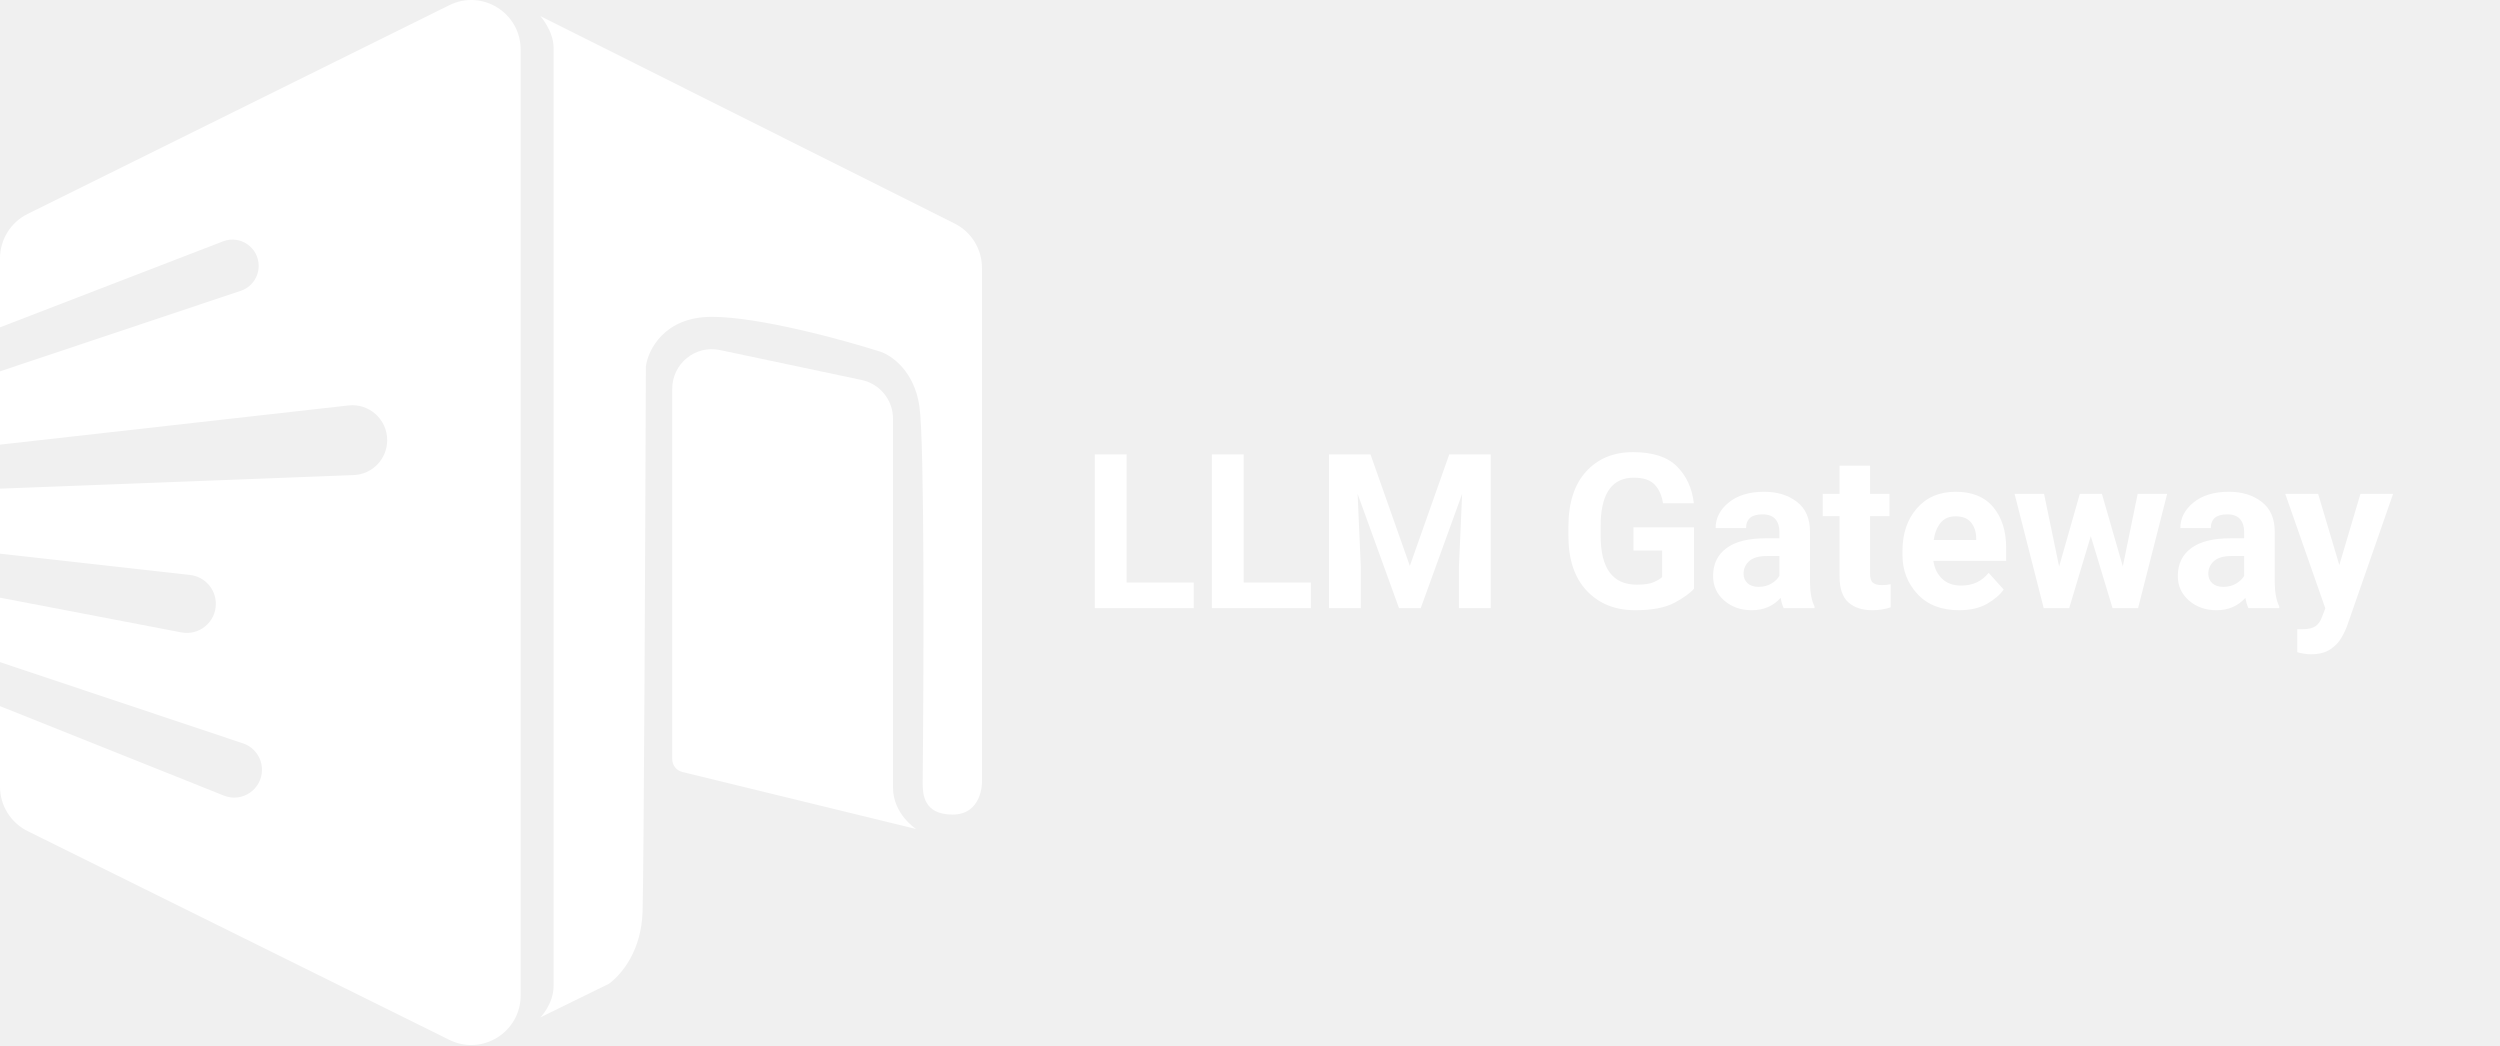
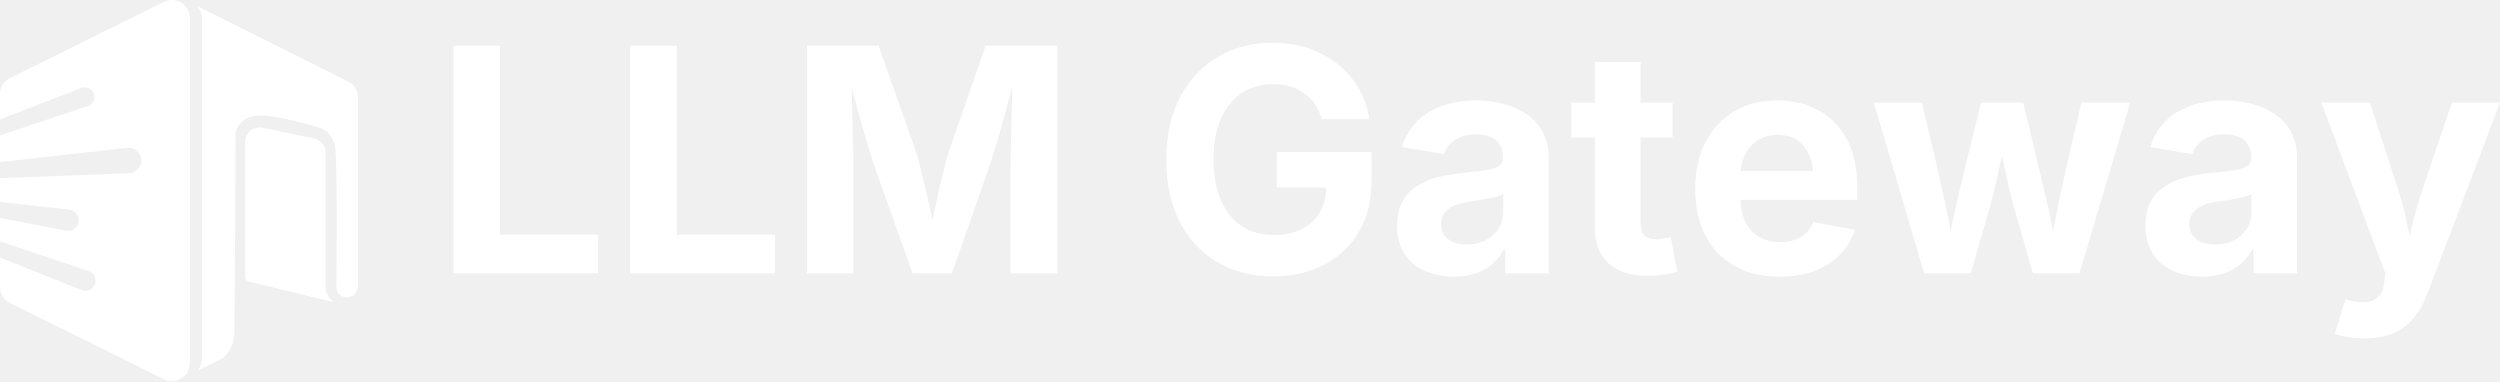
- <svg xmlns="http://www.w3.org/2000/svg" fill="none" viewBox="0 0 555 232">
-   <path d="M218 59.469c0-4.17-2.351-7.981-6.071-9.844L119.973 3.584s2.926 3.323 2.926 7.015V218.833c0 4.081-2.926 7.016-2.926 7.016l15.24-7.468c2.964-2.232 7.187-7.443 7.438-16.006.293-9.976.61-84.847.732-121.035.487-3.668 4.096-11.003 14.63-11.003 10.535 0 29.262 5.135 37.309 7.702 2.439.734 7.608 4.181 8.779 12.104 1.17 7.922.975 59.051.731 83.625 0 2.445.137 7.069 6.653 7.069 6.515 0 6.515-7.069 6.515-7.069V59.469Z" fill="#FFFFFF" />
-   <path d="M149.235 86.323c0-5.592 5.132-9.767 10.589-8.613l31.457 6.649c4.061.859 6.967 4.421 6.967 8.582v81.925c0 5.868 5.121 9.169 5.121 9.169l-51.9-12.658c-1.311-.32-2.234-1.498-2.234-2.852V86.323ZM99.754 1.151c7.293-3.61 15.831 1.711 15.831 9.866V220.983c0 8.155-8.538 13.476-15.831 9.866L6.116 184.496C2.371 182.642 0 178.818 0 174.63v-17.868l49.713 19.865c4.047 1.617 8.445-1.372 8.445-5.741 0-2.66-1.698-5.022-4.214-5.863L0 146.992v-14.305l40.276 7.708c3.966.759 7.641-2.289 7.641-6.337 0-3.286-2.463-6.048-5.72-6.413L0 122.917V108.48l78.518-3.014c4.153-.16 7.438-3.582 7.438-7.75 0-4.626-4.012-8.223-8.596-7.707L0 98.71V82.44l53.447-17.874c2.376-.795 3.979-3.025 3.979-5.537 0-4.096-4.098-6.918-7.911-5.449L0 72.669V57.37c0-4.188 2.371-8.012 6.116-9.866L99.754 1.151Z" fill="#FFFFFF" />
-   <text x="240" y="135" textLength="290" lengthAdjust="spacingAndGlyphs" font-family="system-ui, -apple-system, BlinkMacSystemFont, 'Segoe UI', Roboto, sans-serif" font-size="48" font-weight="700" fill="#FFFFFF">LLM Gateway</text>
+ <svg xmlns="http://www.w3.org/2000/svg" width="1522.014" height="232" viewBox="0 0 1522.014 232" fill="#ffffff">
+   <path d="M218 59.469c0-4.17-2.351-7.981-6.071-9.844L119.973 3.584s2.926 3.323 2.926 7.015V218.833c0 4.081-2.926 7.016-2.926 7.016l15.24-7.468c2.964-2.232 7.187-7.443 7.438-16.006.293-9.976.61-84.847.732-121.035.487-3.668 4.096-11.003 14.63-11.003 10.535 0 29.262 5.135 37.309 7.702 2.439.734 7.608 4.181 8.779 12.104 1.17 7.922.975 59.051.731 83.625 0 2.445.137 7.069 6.653 7.069 6.515 0 6.515-7.069 6.515-7.069V59.469Z" />
+   <path d="M149.235 86.323c0-5.592 5.132-9.767 10.589-8.613l31.457 6.649c4.061.859 6.967 4.421 6.967 8.582v81.925c0 5.868 5.121 9.169 5.121 9.169l-51.9-12.658c-1.311-.32-2.234-1.498-2.234-2.852V86.323ZM99.754 1.151c7.293-3.61 15.831 1.711 15.831 9.866V220.983c0 8.155-8.538 13.476-15.831 9.866L6.116 184.496C2.371 182.642 0 178.818 0 174.63v-17.868l49.713 19.865c4.047 1.617 8.445-1.372 8.445-5.741 0-2.66-1.698-5.022-4.214-5.863L0 146.992v-14.305l40.276 7.708c3.966.759 7.641-2.289 7.641-6.337 0-3.286-2.463-6.048-5.72-6.413L0 122.917V108.48l78.518-3.014c4.153-.16 7.438-3.582 7.438-7.75 0-4.626-4.012-8.223-8.596-7.707L0 98.71V82.44l53.447-17.874c2.376-.795 3.979-3.025 3.979-5.537 0-4.096-4.098-6.918-7.911-5.449L0 72.669V57.37c0-4.188 2.371-8.012 6.116-9.866L99.754 1.151Z" />
+   <path d="M276.0 166.393V27.86H304.409V142.84H364.144V166.393ZM383.665 166.393V27.86H412.074V142.84H471.809V166.393ZM491.331 166.393V27.86H534.909L557.333 91.459Q558.743 95.883 560.553 102.97Q562.363 110.058 564.234 118.237Q566.105 126.416 567.735 134.121Q569.366 141.827 570.424 147.537H564.863Q565.963 141.955 567.569 134.292Q569.175 126.629 571.045 118.429Q572.916 110.229 574.723 103.077Q576.529 95.926 577.939 91.459L600.049 27.86H643.72V166.393H615.239V101.077Q615.239 96.549 615.385 89.783Q615.532 83.018 615.747 75.167Q615.962 67.316 616.152 59.33Q616.341 51.343 616.384 44.331H618.223Q616.421 52.051 614.261 60.256Q612.102 68.46 609.934 76.199Q607.767 83.938 605.807 90.382Q603.847 96.826 602.445 101.077L579.517 166.393H555.591L532.299 101.077Q530.897 96.869 528.954 90.489Q527.012 84.109 524.795 76.413Q522.577 68.716 520.371 60.469Q518.165 52.223 516.142 44.331H518.367Q518.453 51.044 518.643 58.945Q518.832 66.846 519.026 74.76Q519.219 82.675 519.387 89.548Q519.556 96.421 519.556 101.077V166.393ZM775.212 168.252Q755.806 168.252 741.132 159.63Q726.457 151.009 718.246 135.089Q710.034 119.169 710.034 97.319Q710.034 74.832 718.572 58.887Q727.11 42.942 741.724 34.471Q756.338 26.0 774.598 26.0Q786.272 26.0 796.354 29.38Q806.436 32.759 814.319 39.003Q822.201 45.248 827.175 53.77Q832.149 62.292 833.607 72.534H804.741Q803.305 67.547 800.651 63.603Q797.996 59.659 794.22 56.876Q790.443 54.093 785.637 52.646Q780.831 51.2 775.042 51.2Q764.369 51.2 756.178 56.522Q747.986 61.844 743.409 72.087Q738.832 82.33 738.832 97.018Q738.832 111.721 743.355 121.993Q747.879 132.265 756.08 137.659Q764.281 143.052 775.412 143.052Q785.42 143.052 792.614 139.409Q799.807 135.765 803.627 129.067Q807.446 122.369 807.446 113.274L813.399 114.146H777.382V92.587H834.982V109.901Q834.982 128.055 827.285 141.127Q819.589 154.198 806.102 161.225Q792.615 168.252 775.212 168.252ZM885.134 168.408Q875.229 168.408 867.387 164.915Q859.546 161.422 855.055 154.514Q850.564 147.606 850.564 137.328Q850.564 128.604 853.746 122.774Q856.928 116.945 862.455 113.386Q867.982 109.826 875.016 107.97Q882.05 106.113 889.753 105.384Q898.75 104.477 904.281 103.675Q909.812 102.874 912.397 101.168Q914.981 99.462 914.981 96.101V95.644Q914.981 91.194 913.091 88.116Q911.201 85.037 907.571 83.398Q903.941 81.759 898.647 81.759Q893.318 81.759 889.324 83.38Q885.329 85.002 882.782 87.71Q880.234 90.419 879.113 93.794L853.54 89.548Q856.182 80.467 862.417 74.142Q868.652 67.816 877.913 64.481Q887.174 61.145 898.735 61.145Q907.104 61.145 915.007 63.128Q922.91 65.111 929.193 69.332Q935.476 73.553 939.169 80.249Q942.862 86.945 942.862 96.414V166.393H916.415V151.959H915.5Q912.981 156.79 908.799 160.498Q904.618 164.206 898.74 166.307Q892.863 168.408 885.134 168.408ZM892.987 148.856Q899.573 148.856 904.558 146.234Q909.542 143.612 912.362 139.156Q915.182 134.701 915.182 129.232V117.984Q913.908 118.841 911.422 119.592Q908.936 120.342 905.875 120.935Q902.815 121.528 899.832 121.964Q896.849 122.4 894.532 122.729Q889.392 123.423 885.495 125.085Q881.597 126.748 879.44 129.532Q877.283 132.315 877.283 136.509Q877.283 140.546 879.319 143.293Q881.356 146.04 884.885 147.448Q888.414 148.856 892.987 148.856ZM1018.284 62.446V83.693H956.612V62.446ZM970.926 37.715H998.807V135.966Q998.807 140.931 1001.015 143.285Q1003.224 145.639 1008.269 145.639Q1009.899 145.639 1012.765 145.242Q1015.63 144.845 1017.123 144.473L1021.116 165.383Q1016.454 166.764 1011.873 167.305Q1007.292 167.845 1003.084 167.845Q987.444 167.845 979.185 160.255Q970.926 152.666 970.926 138.422ZM1083.374 168.423Q1067.459 168.423 1055.932 161.905Q1044.405 155.386 1038.225 143.392Q1032.045 131.399 1032.045 114.955Q1032.045 98.913 1038.186 86.809Q1044.327 74.704 1055.557 67.924Q1066.787 61.145 1081.974 61.145Q1092.157 61.145 1101.002 64.389Q1109.848 67.634 1116.528 74.176Q1123.208 80.718 1126.963 90.616Q1130.717 100.514 1130.717 113.871V121.697H1043.488V104.151H1117.13L1104.099 108.856Q1104.099 100.737 1101.619 94.746Q1099.139 88.754 1094.273 85.45Q1089.406 82.146 1082.175 82.146Q1074.943 82.146 1069.906 85.493Q1064.868 88.84 1062.239 94.575Q1059.609 100.309 1059.609 107.616V119.968Q1059.609 128.987 1062.628 135.121Q1065.647 141.256 1071.121 144.339Q1076.594 147.422 1083.819 147.422Q1088.7 147.422 1092.691 146.032Q1096.683 144.642 1099.556 141.916Q1102.429 139.19 1103.929 135.196L1129.144 139.859Q1126.626 148.473 1120.41 154.9Q1114.193 161.327 1104.833 164.875Q1095.472 168.423 1083.374 168.423ZM1171.472 166.393 1140.807 62.446H1170.062L1179.092 100.89Q1181.394 111.192 1184.093 123.329Q1186.792 135.467 1189.072 150.143H1185.889Q1188.326 135.767 1191.209 123.582Q1194.091 111.398 1196.586 100.89L1206.083 62.446H1231.766L1240.976 100.89Q1243.379 111.32 1246.265 123.458Q1249.151 135.596 1251.589 150.143H1248.463Q1250.735 135.681 1253.287 123.543Q1255.839 111.405 1258.184 100.89L1267.214 62.446H1296.871L1266.005 166.393H1237.665L1226.141 126.275Q1224.447 120.321 1222.771 113.009Q1221.095 105.696 1219.511 98.112Q1217.928 90.528 1216.277 83.945H1221.201Q1219.642 90.485 1218.012 98.091Q1216.383 105.696 1214.731 113.051Q1213.08 120.407 1211.336 126.275L1199.812 166.393ZM1340.713 168.408Q1330.807 168.408 1322.966 164.915Q1315.124 161.422 1310.634 154.514Q1306.143 147.606 1306.143 137.328Q1306.143 128.604 1309.325 122.774Q1312.506 116.945 1318.034 113.386Q1323.561 109.826 1330.594 107.97Q1337.628 106.113 1345.332 105.384Q1354.328 104.477 1359.859 103.675Q1365.39 102.874 1367.975 101.168Q1370.56 99.462 1370.56 96.101V95.644Q1370.56 91.194 1368.67 88.116Q1366.78 85.037 1363.15 83.398Q1359.52 81.759 1354.226 81.759Q1348.896 81.759 1344.902 83.38Q1340.908 85.002 1338.36 87.71Q1335.813 90.419 1334.691 93.794L1309.118 89.548Q1311.761 80.467 1317.995 74.142Q1324.23 67.816 1333.492 64.481Q1342.753 61.145 1354.313 61.145Q1362.683 61.145 1370.586 63.128Q1378.488 65.111 1384.772 69.332Q1391.055 73.553 1394.748 80.249Q1398.441 86.945 1398.441 96.414V166.393H1371.994V151.959H1371.079Q1368.559 156.79 1364.378 160.498Q1360.197 164.206 1354.319 166.307Q1348.441 168.408 1340.713 168.408ZM1348.565 148.856Q1355.152 148.856 1360.136 146.234Q1365.121 143.612 1367.941 139.156Q1370.761 134.701 1370.761 129.232V117.984Q1369.487 118.841 1367.001 119.592Q1364.515 120.342 1361.454 120.935Q1358.393 121.528 1355.41 121.964Q1352.428 122.4 1350.111 122.729Q1344.971 123.423 1341.073 125.085Q1337.176 126.748 1335.019 129.532Q1332.862 132.315 1332.862 136.509Q1332.862 140.546 1334.898 143.293Q1336.934 146.04 1340.463 147.448Q1343.993 148.856 1348.565 148.856ZM1421.49 203.194 1427.875 182.163 1431.299 183.08Q1436.964 184.532 1441.299 183.878Q1445.633 183.223 1448.278 180.343Q1450.922 177.462 1451.474 172.284L1452.291 166.699L1413.243 62.446H1442.855L1460.314 116.408Q1463.546 126.629 1465.537 136.841Q1467.527 147.052 1470.073 158.187H1463.585Q1466.131 147.052 1468.62 136.769Q1471.109 126.486 1474.448 116.408L1492.746 62.446H1522.014L1477.869 178.656Q1474.708 187.031 1469.765 193.181Q1464.821 199.33 1457.483 202.665Q1450.144 206.0 1439.687 206.0Q1434.17 206.0 1429.309 205.199Q1424.448 204.397 1421.49 203.194Z" />
</svg>
